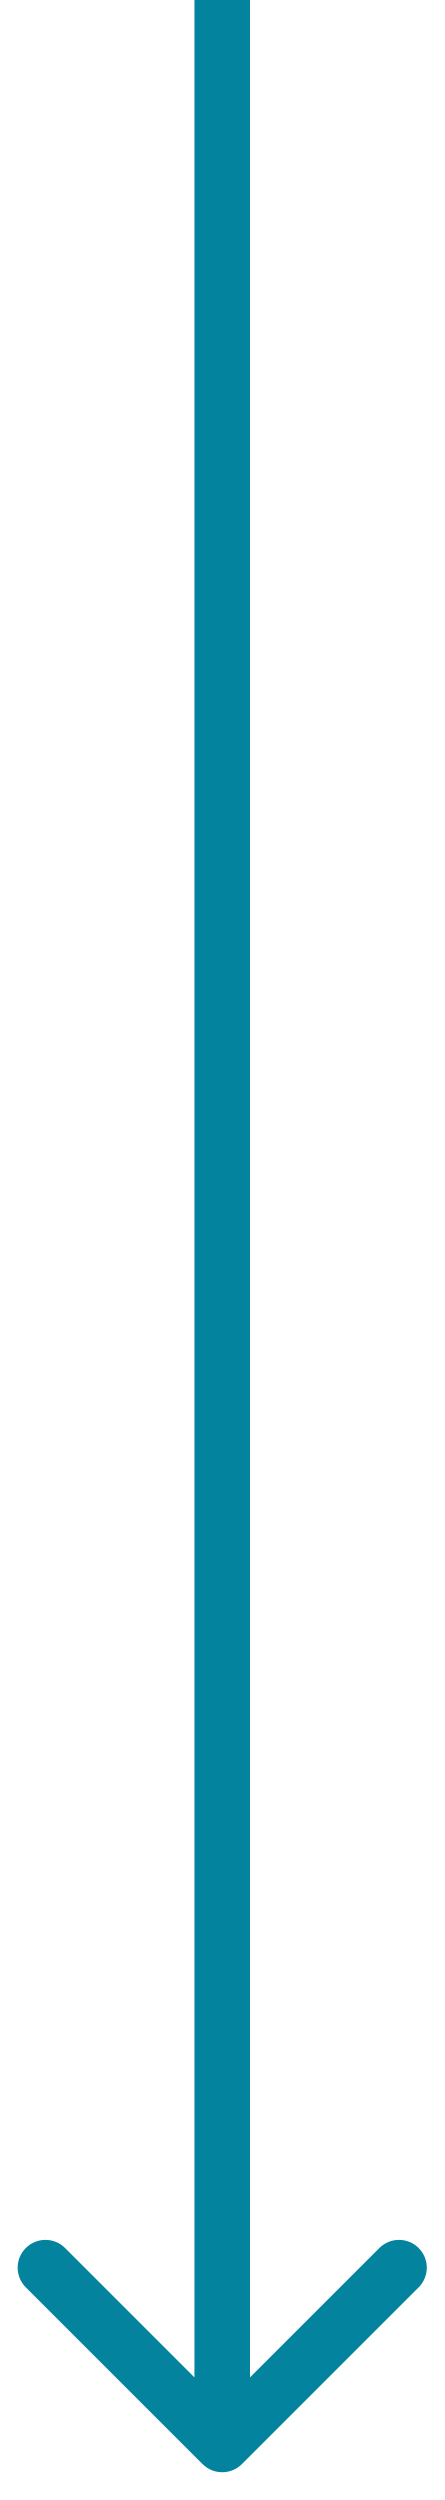
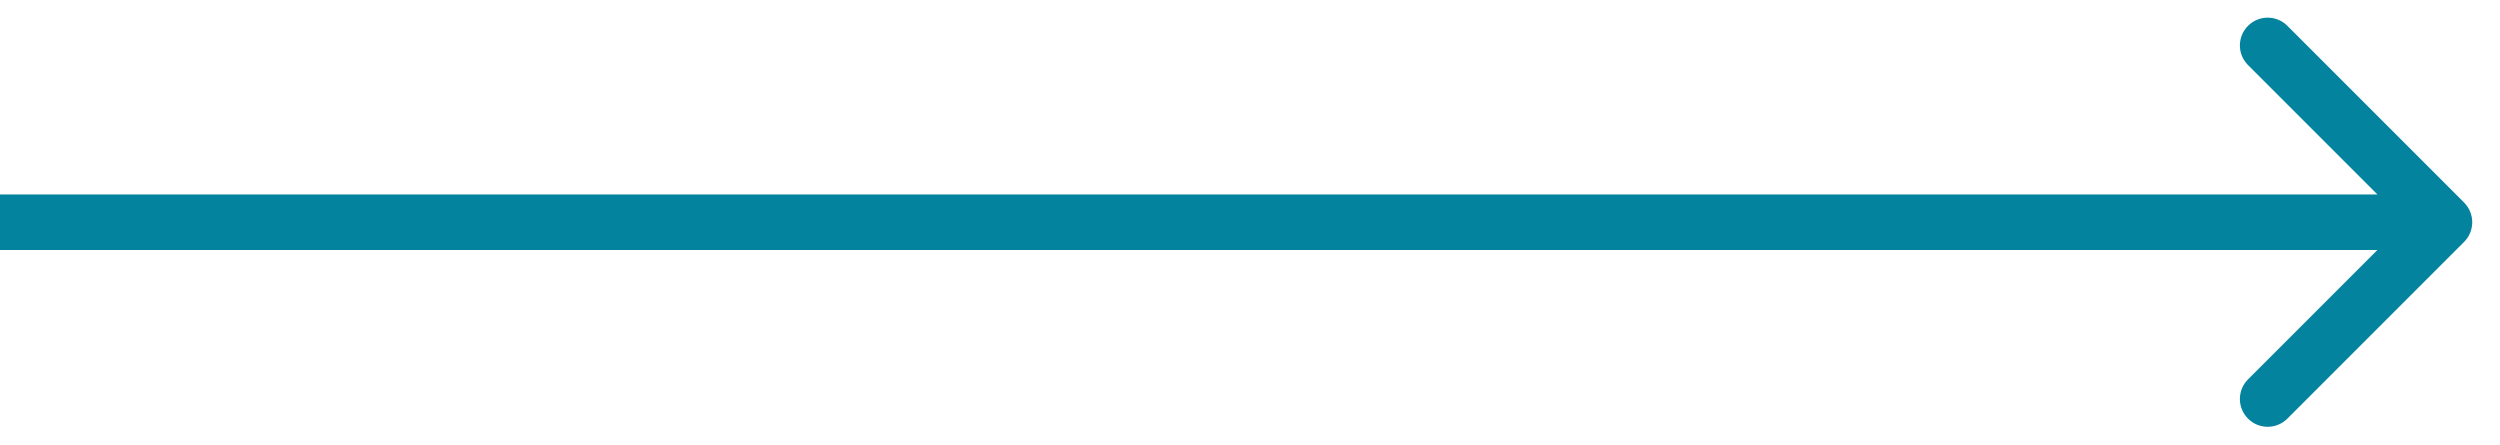
- <svg xmlns="http://www.w3.org/2000/svg" width="8" height="45" viewBox="0 0 8 45" fill="none">
-   <path d="M3.646 44.354C3.842 44.549 4.158 44.549 4.354 44.354L7.536 41.172C7.731 40.976 7.731 40.66 7.536 40.465C7.34 40.269 7.024 40.269 6.828 40.465L4 43.293L1.172 40.465C0.976 40.269 0.66 40.269 0.464 40.465C0.269 40.66 0.269 40.976 0.464 41.172L3.646 44.354ZM3.5 0L3.5 44H4.5L4.5 0L3.5 0Z" fill="#03839E" />
+ <svg xmlns="http://www.w3.org/2000/svg" viewBox="0 0 45 8" width="45" height="8">
+   <g transform="matrix(0 -1 1 0 -0 8)">
+     <path d="M3.646 44.354C3.842 44.549 4.158 44.549 4.354 44.354L7.536 41.172C7.731 40.976 7.731 40.66 7.536 40.465C7.34 40.269 7.024 40.269 6.828 40.465L4 43.293L1.172 40.465C0.976 40.269 0.66 40.269 0.464 40.465C0.269 40.66 0.269 40.976 0.464 41.172L3.646 44.354ZM3.5 0L3.5 44H4.5L4.5 0L3.5 0Z" fill="#03839E" />
+   </g>
</svg>
